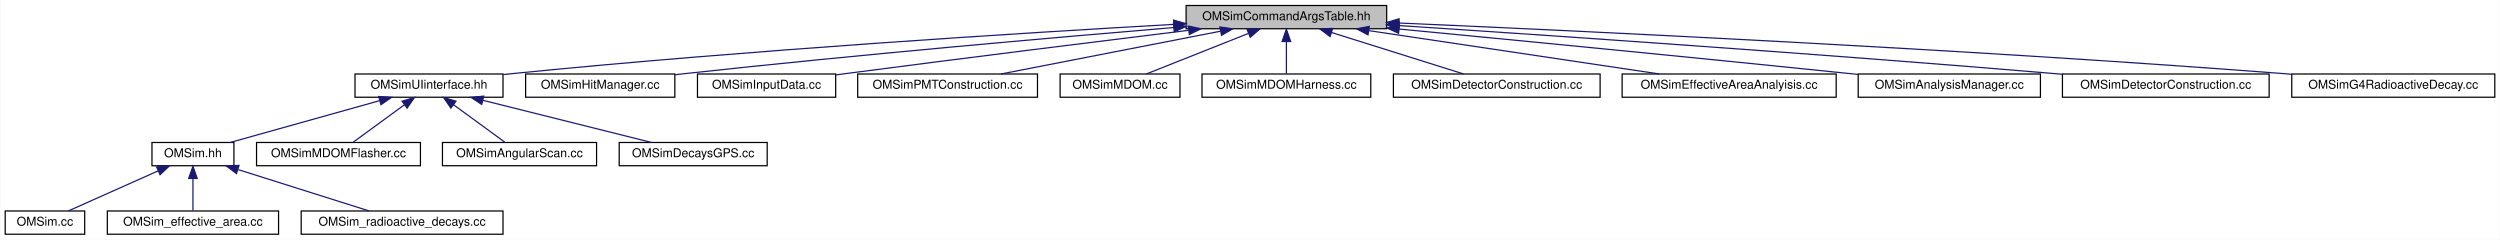
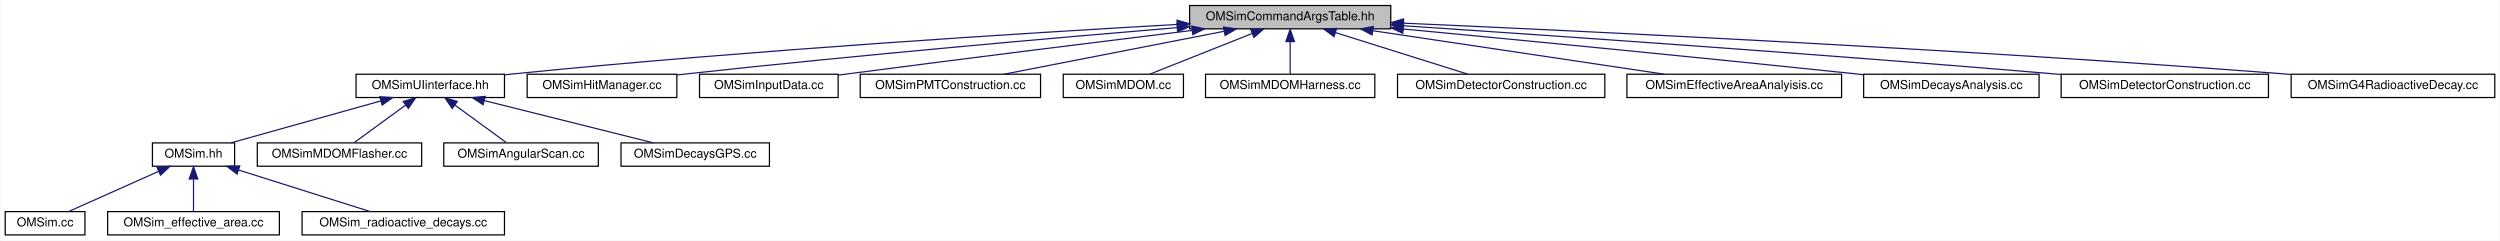
- <svg xmlns="http://www.w3.org/2000/svg" xmlns:xlink="http://www.w3.org/1999/xlink" width="2044pt" height="196pt" viewBox="0.00 0.00 2043.50 196.00">
+ <svg xmlns="http://www.w3.org/2000/svg" xmlns:xlink="http://www.w3.org/1999/xlink" width="2038pt" height="196pt" viewBox="0.00 0.00 2037.50 196.00">
  <g id="graph0" class="graph" transform="scale(1 1) rotate(0) translate(4 192)">
-     <polygon fill="white" stroke="transparent" points="-4,4 -4,-192 2039.5,-192 2039.5,4 -4,4" />
+     <polygon fill="white" stroke="transparent" points="-4,4 -4,-192 2033.5,-192 2033.5,4 -4,4" />
    <g id="node1" class="node">
      <g id="a_node1">
        <a xlink:title="Definition of the OMSimCommandArgsTable singleton class, which controls user args.">
          <polygon fill="#bfbfbf" stroke="black" points="965.5,-168.5 965.5,-187.5 1129.5,-187.5 1129.5,-168.5 965.5,-168.5" />
          <text text-anchor="middle" x="1047.5" y="-175.5" font-family="Helvetica,sans-Serif" font-size="10.00">OMSimCommandArgsTable.hh</text>
        </a>
      </g>
    </g>
    <g id="node2" class="node">
      <g id="a_node2">
        <a xlink:href="_o_m_sim_u_iinterface_8hh.html" target="_top" xlink:title="The OMSimUIinterface class provides a singleton interface to Geant4's UI manager.">
          <polygon fill="white" stroke="black" points="286,-112.5 286,-131.5 407,-131.5 407,-112.5 286,-112.5" />
          <text text-anchor="middle" x="346.5" y="-119.5" font-family="Helvetica,sans-Serif" font-size="10.00">OMSimUIinterface.hh</text>
        </a>
      </g>
    </g>
    <g id="edge1" class="edge">
      <path fill="none" stroke="midnightblue" d="M955.31,-172.07C832.28,-165.11 607.7,-151.09 416.5,-132 413.45,-131.7 410.33,-131.36 407.18,-131.02" />
      <polygon fill="midnightblue" stroke="midnightblue" points="955.26,-175.57 965.44,-172.64 955.65,-168.58 955.26,-175.57" />
    </g>
    <g id="node10" class="node">
      <g id="a_node10">
        <a xlink:href="_o_m_sim_hit_manager_8cc.html" target="_top" xlink:title=" ">
          <polygon fill="white" stroke="black" points="425.5,-112.5 425.5,-131.5 547.5,-131.5 547.5,-112.5 425.5,-112.5" />
          <text text-anchor="middle" x="486.5" y="-119.5" font-family="Helvetica,sans-Serif" font-size="10.00">OMSimHitManager.cc</text>
        </a>
      </g>
    </g>
    <g id="edge9" class="edge">
      <path fill="none" stroke="midnightblue" d="M955.26,-169.48C856.69,-161.23 695.91,-147.12 557.5,-132 554.29,-131.65 551,-131.28 547.68,-130.89" />
      <polygon fill="midnightblue" stroke="midnightblue" points="955.23,-172.99 965.48,-170.34 955.81,-166.02 955.23,-172.99" />
    </g>
    <g id="node11" class="node">
      <g id="a_node11">
        <a xlink:href="_o_m_sim_input_data_8cc.html" target="_top" xlink:title="Input data from external files are read and saved to memory.">
          <polygon fill="white" stroke="black" points="566,-112.5 566,-131.5 679,-131.5 679,-112.5 566,-112.5" />
          <text text-anchor="middle" x="622.5" y="-119.5" font-family="Helvetica,sans-Serif" font-size="10.00">OMSimInputData.cc</text>
        </a>
      </g>
    </g>
    <g id="edge10" class="edge">
      <path fill="none" stroke="midnightblue" d="M967.63,-167.24C894.86,-158.29 784.42,-144.55 688.5,-132 685.4,-131.59 682.23,-131.18 679.02,-130.75" />
      <polygon fill="midnightblue" stroke="midnightblue" points="967.29,-170.72 977.64,-168.47 968.14,-163.78 967.29,-170.72" />
    </g>
    <g id="node12" class="node">
      <g id="a_node12">
        <a xlink:href="_o_m_sim_p_m_t_construction_8cc.html" target="_top" xlink:title="Construction of the PMTs.">
          <polygon fill="white" stroke="black" points="697,-112.5 697,-131.5 844,-131.5 844,-112.5 697,-112.5" />
          <text text-anchor="middle" x="770.5" y="-119.5" font-family="Helvetica,sans-Serif" font-size="10.00">OMSimPMTConstruction.cc</text>
        </a>
      </g>
    </g>
    <g id="edge11" class="edge">
      <path fill="none" stroke="midnightblue" d="M993.5,-166.47C941.15,-156.27 862.73,-140.98 814.19,-131.52" />
      <polygon fill="midnightblue" stroke="midnightblue" points="993.12,-169.97 1003.61,-168.44 994.46,-163.09 993.12,-169.97" />
    </g>
    <g id="node13" class="node">
      <g id="a_node13">
        <a xlink:href="_o_m_sim_m_d_o_m_8cc.html" target="_top" xlink:title="Construction of mDOM.">
          <polygon fill="white" stroke="black" points="862.5,-112.5 862.5,-131.5 960.5,-131.5 960.5,-112.5 862.5,-112.5" />
          <text text-anchor="middle" x="911.5" y="-119.5" font-family="Helvetica,sans-Serif" font-size="10.00">OMSimMDOM.cc</text>
        </a>
      </g>
    </g>
    <g id="edge12" class="edge">
      <path fill="none" stroke="midnightblue" d="M1016.37,-164.64C990.84,-154.5 955.39,-140.43 932.95,-131.52" />
      <polygon fill="midnightblue" stroke="midnightblue" points="1015.36,-168.01 1025.95,-168.44 1017.95,-161.5 1015.36,-168.01" />
    </g>
    <g id="node14" class="node">
      <g id="a_node14">
        <a xlink:href="_o_m_sim_m_d_o_m_harness_8cc.html" target="_top" xlink:title="Construction of mDOM harness.">
          <polygon fill="white" stroke="black" points="978.5,-112.5 978.5,-131.5 1116.5,-131.5 1116.5,-112.5 978.5,-112.5" />
          <text text-anchor="middle" x="1047.5" y="-119.5" font-family="Helvetica,sans-Serif" font-size="10.00">OMSimMDOMHarness.cc</text>
        </a>
      </g>
    </g>
    <g id="edge13" class="edge">
      <path fill="none" stroke="midnightblue" d="M1047.5,-157.8C1047.5,-148.91 1047.5,-138.78 1047.5,-131.75" />
      <polygon fill="midnightblue" stroke="midnightblue" points="1044,-158.08 1047.5,-168.08 1051,-158.08 1044,-158.08" />
    </g>
    <g id="node15" class="node">
      <g id="a_node15">
        <a xlink:href="effective__area_2src_2_o_m_sim_detector_construction_8cc.html" target="_top" xlink:title=" ">
          <polygon fill="white" stroke="black" points="1135,-112.5 1135,-131.5 1304,-131.5 1304,-112.5 1135,-112.5" />
          <text text-anchor="middle" x="1219.5" y="-119.5" font-family="Helvetica,sans-Serif" font-size="10.00">OMSimDetectorConstruction.cc</text>
        </a>
      </g>
    </g>
    <g id="edge14" class="edge">
      <path fill="none" stroke="midnightblue" d="M1084.33,-165.44C1116.76,-155.26 1163.24,-140.66 1192.37,-131.52" />
      <polygon fill="midnightblue" stroke="midnightblue" points="1083.25,-162.11 1074.75,-168.44 1085.34,-168.79 1083.25,-162.11" />
    </g>
    <g id="node16" class="node">
      <g id="a_node16">
        <a xlink:href="_o_m_sim_effective_area_analyisis_8cc.html" target="_top" xlink:title=" ">
          <polygon fill="white" stroke="black" points="1322,-112.5 1322,-131.5 1497,-131.5 1497,-112.5 1322,-112.5" />
          <text text-anchor="middle" x="1409.5" y="-119.5" font-family="Helvetica,sans-Serif" font-size="10.00">OMSimEffectiveAreaAnalyisis.cc</text>
        </a>
      </g>
    </g>
    <g id="edge15" class="edge">
      <path fill="none" stroke="midnightblue" d="M1115.1,-166.92C1183.48,-156.71 1288.05,-141.12 1352.41,-131.52" />
      <polygon fill="midnightblue" stroke="midnightblue" points="1114.23,-163.51 1104.86,-168.44 1115.27,-170.43 1114.23,-163.51" />
    </g>
    <g id="node17" class="node">
      <g id="a_node17">
-         <a xlink:href="_o_m_sim_analysis_manager_8cc.html" target="_top" xlink:title=" ">
-           <polygon fill="white" stroke="black" points="1515,-112.5 1515,-131.5 1664,-131.5 1664,-112.5 1515,-112.5" />
-           <text text-anchor="middle" x="1589.5" y="-119.5" font-family="Helvetica,sans-Serif" font-size="10.00">OMSimAnalysisManager.cc</text>
+         <a xlink:href="_o_m_sim_decays_analysis_8cc.html" target="_top" xlink:title=" ">
+           <polygon fill="white" stroke="black" points="1515,-112.5 1515,-131.5 1658,-131.5 1658,-112.5 1515,-112.5" />
+           <text text-anchor="middle" x="1586.5" y="-119.5" font-family="Helvetica,sans-Serif" font-size="10.00">OMSimDecaysAnalysis.cc</text>
        </a>
      </g>
    </g>
    <g id="edge16" class="edge">
-       <path fill="none" stroke="midnightblue" d="M1139.8,-168.23C1232.51,-159.36 1379.45,-145.12 1506.5,-132 1509.24,-131.72 1512.03,-131.43 1514.85,-131.13" />
-       <polygon fill="midnightblue" stroke="midnightblue" points="1139.23,-164.77 1129.61,-169.21 1139.9,-171.74 1139.23,-164.77" />
+       <path fill="none" stroke="midnightblue" d="M1139.82,-168.34C1232.53,-159.55 1379.47,-145.37 1506.5,-132 1509.28,-131.71 1512.11,-131.41 1514.98,-131.1" />
+       <polygon fill="midnightblue" stroke="midnightblue" points="1139.25,-164.88 1129.62,-169.31 1139.91,-171.85 1139.25,-164.88" />
    </g>
    <g id="node18" class="node">
      <g id="a_node18">
        <a xlink:href="radioactive__decays_2src_2_o_m_sim_detector_construction_8cc.html" target="_top" xlink:title=" ">
-           <polygon fill="white" stroke="black" points="1682,-112.5 1682,-131.5 1851,-131.5 1851,-112.5 1682,-112.5" />
-           <text text-anchor="middle" x="1766.5" y="-119.5" font-family="Helvetica,sans-Serif" font-size="10.00">OMSimDetectorConstruction.cc</text>
+           <polygon fill="white" stroke="black" points="1676,-112.5 1676,-131.5 1845,-131.5 1845,-112.5 1676,-112.5" />
+           <text text-anchor="middle" x="1760.5" y="-119.5" font-family="Helvetica,sans-Serif" font-size="10.00">OMSimDetectorConstruction.cc</text>
        </a>
      </g>
    </g>
    <g id="edge17" class="edge">
-       <path fill="none" stroke="midnightblue" d="M1139.64,-171.09C1261.77,-163.1 1483.94,-147.98 1673.5,-132 1676.25,-131.77 1679.04,-131.53 1681.86,-131.28" />
-       <polygon fill="midnightblue" stroke="midnightblue" points="1139.33,-167.6 1129.58,-171.75 1139.79,-174.59 1139.33,-167.6" />
+       <path fill="none" stroke="midnightblue" d="M1139.77,-171C1260.94,-162.96 1480.27,-147.85 1667.5,-132 1670.25,-131.77 1673.04,-131.53 1675.86,-131.28" />
+       <polygon fill="midnightblue" stroke="midnightblue" points="1139.53,-167.51 1129.79,-171.66 1140,-174.49 1139.53,-167.51" />
    </g>
    <g id="node19" class="node">
      <g id="a_node19">
        <a xlink:href="_o_m_sim_g4_radioactive_decay_8cc.html" target="_top" xlink:title=" ">
-           <polygon fill="white" stroke="black" points="1869.5,-112.5 1869.5,-131.5 2035.5,-131.5 2035.5,-112.5 1869.5,-112.5" />
-           <text text-anchor="middle" x="1952.5" y="-119.5" font-family="Helvetica,sans-Serif" font-size="10.00">OMSimG4RadioactiveDecay.cc</text>
+           <polygon fill="white" stroke="black" points="1863.5,-112.5 1863.5,-131.5 2029.5,-131.5 2029.5,-112.5 1863.5,-112.5" />
+           <text text-anchor="middle" x="1946.5" y="-119.5" font-family="Helvetica,sans-Serif" font-size="10.00">OMSimG4RadioactiveDecay.cc</text>
        </a>
      </g>
    </g>
    <g id="edge18" class="edge">
-       <path fill="none" stroke="midnightblue" d="M1139.65,-173.17C1290.47,-166.61 1599.4,-151.99 1860.5,-132 1863.38,-131.78 1866.31,-131.55 1869.27,-131.3" />
-       <polygon fill="midnightblue" stroke="midnightblue" points="1139.35,-169.68 1129.51,-173.61 1139.65,-176.67 1139.35,-169.68" />
+       <path fill="none" stroke="midnightblue" d="M1139.86,-173.11C1289.89,-166.5 1595.84,-151.85 1854.5,-132 1857.38,-131.78 1860.31,-131.54 1863.27,-131.3" />
+       <polygon fill="midnightblue" stroke="midnightblue" points="1139.61,-169.62 1129.77,-173.55 1139.91,-176.61 1139.61,-169.62" />
    </g>
    <g id="node3" class="node">
      <g id="a_node3">
        <a xlink:href="_o_m_sim_8hh.html" target="_top" xlink:title="Main simulation class for the Optical Module (OM) simulation.">
          <polygon fill="white" stroke="black" points="120,-56.5 120,-75.5 187,-75.5 187,-56.5 120,-56.5" />
          <text text-anchor="middle" x="153.5" y="-63.5" font-family="Helvetica,sans-Serif" font-size="10.00">OMSim.hh</text>
        </a>
      </g>
    </g>
    <g id="edge2" class="edge">
      <path fill="none" stroke="midnightblue" d="M306.11,-109.7C269.68,-99.51 216.91,-84.74 183.94,-75.52" />
      <polygon fill="midnightblue" stroke="midnightblue" points="305.35,-113.12 315.92,-112.44 307.23,-106.38 305.35,-113.12" />
    </g>
    <g id="node7" class="node">
      <g id="a_node7">
        <a xlink:href="_o_m_sim_m_d_o_m_flasher_8cc.html" target="_top" xlink:title=" ">
          <polygon fill="white" stroke="black" points="205.5,-56.5 205.5,-75.5 339.5,-75.5 339.5,-56.5 205.5,-56.5" />
          <text text-anchor="middle" x="272.5" y="-63.5" font-family="Helvetica,sans-Serif" font-size="10.00">OMSimMDOMFlasher.cc</text>
        </a>
      </g>
    </g>
    <g id="edge6" class="edge">
      <path fill="none" stroke="midnightblue" d="M326.47,-106.38C313.09,-96.62 295.94,-84.11 284.61,-75.83" />
      <polygon fill="midnightblue" stroke="midnightblue" points="324.47,-109.26 334.61,-112.32 328.6,-103.6 324.47,-109.26" />
    </g>
    <g id="node8" class="node">
      <g id="a_node8">
        <a xlink:href="_o_m_sim_angular_scan_8cc.html" target="_top" xlink:title=" ">
          <polygon fill="white" stroke="black" points="357.5,-56.5 357.5,-75.5 483.5,-75.5 483.5,-56.5 357.5,-56.5" />
          <text text-anchor="middle" x="420.5" y="-63.5" font-family="Helvetica,sans-Serif" font-size="10.00">OMSimAngularScan.cc</text>
        </a>
      </g>
    </g>
    <g id="edge7" class="edge">
      <path fill="none" stroke="midnightblue" d="M366.53,-106.38C379.91,-96.62 397.06,-84.11 408.39,-75.83" />
      <polygon fill="midnightblue" stroke="midnightblue" points="364.4,-103.6 358.39,-112.32 368.53,-109.26 364.4,-103.6" />
    </g>
    <g id="node9" class="node">
      <g id="a_node9">
        <a xlink:href="_o_m_sim_decays_g_p_s_8cc.html" target="_top" xlink:title=" ">
          <polygon fill="white" stroke="black" points="502,-56.5 502,-75.5 623,-75.5 623,-56.5 502,-56.5" />
          <text text-anchor="middle" x="562.5" y="-63.5" font-family="Helvetica,sans-Serif" font-size="10.00">OMSimDecaysGPS.cc</text>
        </a>
      </g>
    </g>
    <g id="edge8" class="edge">
      <path fill="none" stroke="midnightblue" d="M390.66,-109.96C431.46,-99.76 491.21,-84.82 528.43,-75.52" />
      <polygon fill="midnightblue" stroke="midnightblue" points="389.58,-106.62 380.73,-112.44 391.28,-113.41 389.58,-106.62" />
    </g>
    <g id="node4" class="node">
      <g id="a_node4">
        <a xlink:href="_o_m_sim_8cc.html" target="_top" xlink:title=" ">
          <polygon fill="white" stroke="black" points="0,-0.5 0,-19.5 65,-19.5 65,-0.5 0,-0.5" />
          <text text-anchor="middle" x="32.5" y="-7.5" font-family="Helvetica,sans-Serif" font-size="10.00">OMSim.cc</text>
        </a>
      </g>
    </g>
    <g id="edge3" class="edge">
      <path fill="none" stroke="midnightblue" d="M125.19,-52.37C102.53,-42.26 71.37,-28.35 51.58,-19.52" />
      <polygon fill="midnightblue" stroke="midnightblue" points="123.77,-55.56 134.33,-56.44 126.62,-49.17 123.77,-55.56" />
    </g>
    <g id="node5" class="node">
      <g id="a_node5">
        <a xlink:href="_o_m_sim__effective__area_8cc.html" target="_top" xlink:title="Main for the calculation of effective areas.">
          <polygon fill="white" stroke="black" points="83.5,-0.5 83.5,-19.5 223.5,-19.5 223.5,-0.5 83.5,-0.5" />
          <text text-anchor="middle" x="153.5" y="-7.5" font-family="Helvetica,sans-Serif" font-size="10.00">OMSim_effective_area.cc</text>
        </a>
      </g>
    </g>
    <g id="edge4" class="edge">
      <path fill="none" stroke="midnightblue" d="M153.5,-45.8C153.5,-36.91 153.5,-26.78 153.5,-19.75" />
      <polygon fill="midnightblue" stroke="midnightblue" points="150,-46.08 153.5,-56.08 157,-46.08 150,-46.08" />
    </g>
    <g id="node6" class="node">
      <g id="a_node6">
        <a xlink:href="_o_m_sim__radioactive__decays_8cc.html" target="_top" xlink:title=" ">
          <polygon fill="white" stroke="black" points="242,-0.5 242,-19.5 407,-19.5 407,-0.5 242,-0.5" />
          <text text-anchor="middle" x="324.5" y="-7.5" font-family="Helvetica,sans-Serif" font-size="10.00">OMSim_radioactive_decays.cc</text>
        </a>
      </g>
    </g>
    <g id="edge5" class="edge">
      <path fill="none" stroke="midnightblue" d="M190.54,-53.3C222.76,-43.13 268.69,-28.62 297.53,-19.52" />
      <polygon fill="midnightblue" stroke="midnightblue" points="189.08,-50.09 180.6,-56.44 191.19,-56.77 189.08,-50.09" />
    </g>
  </g>
</svg>
